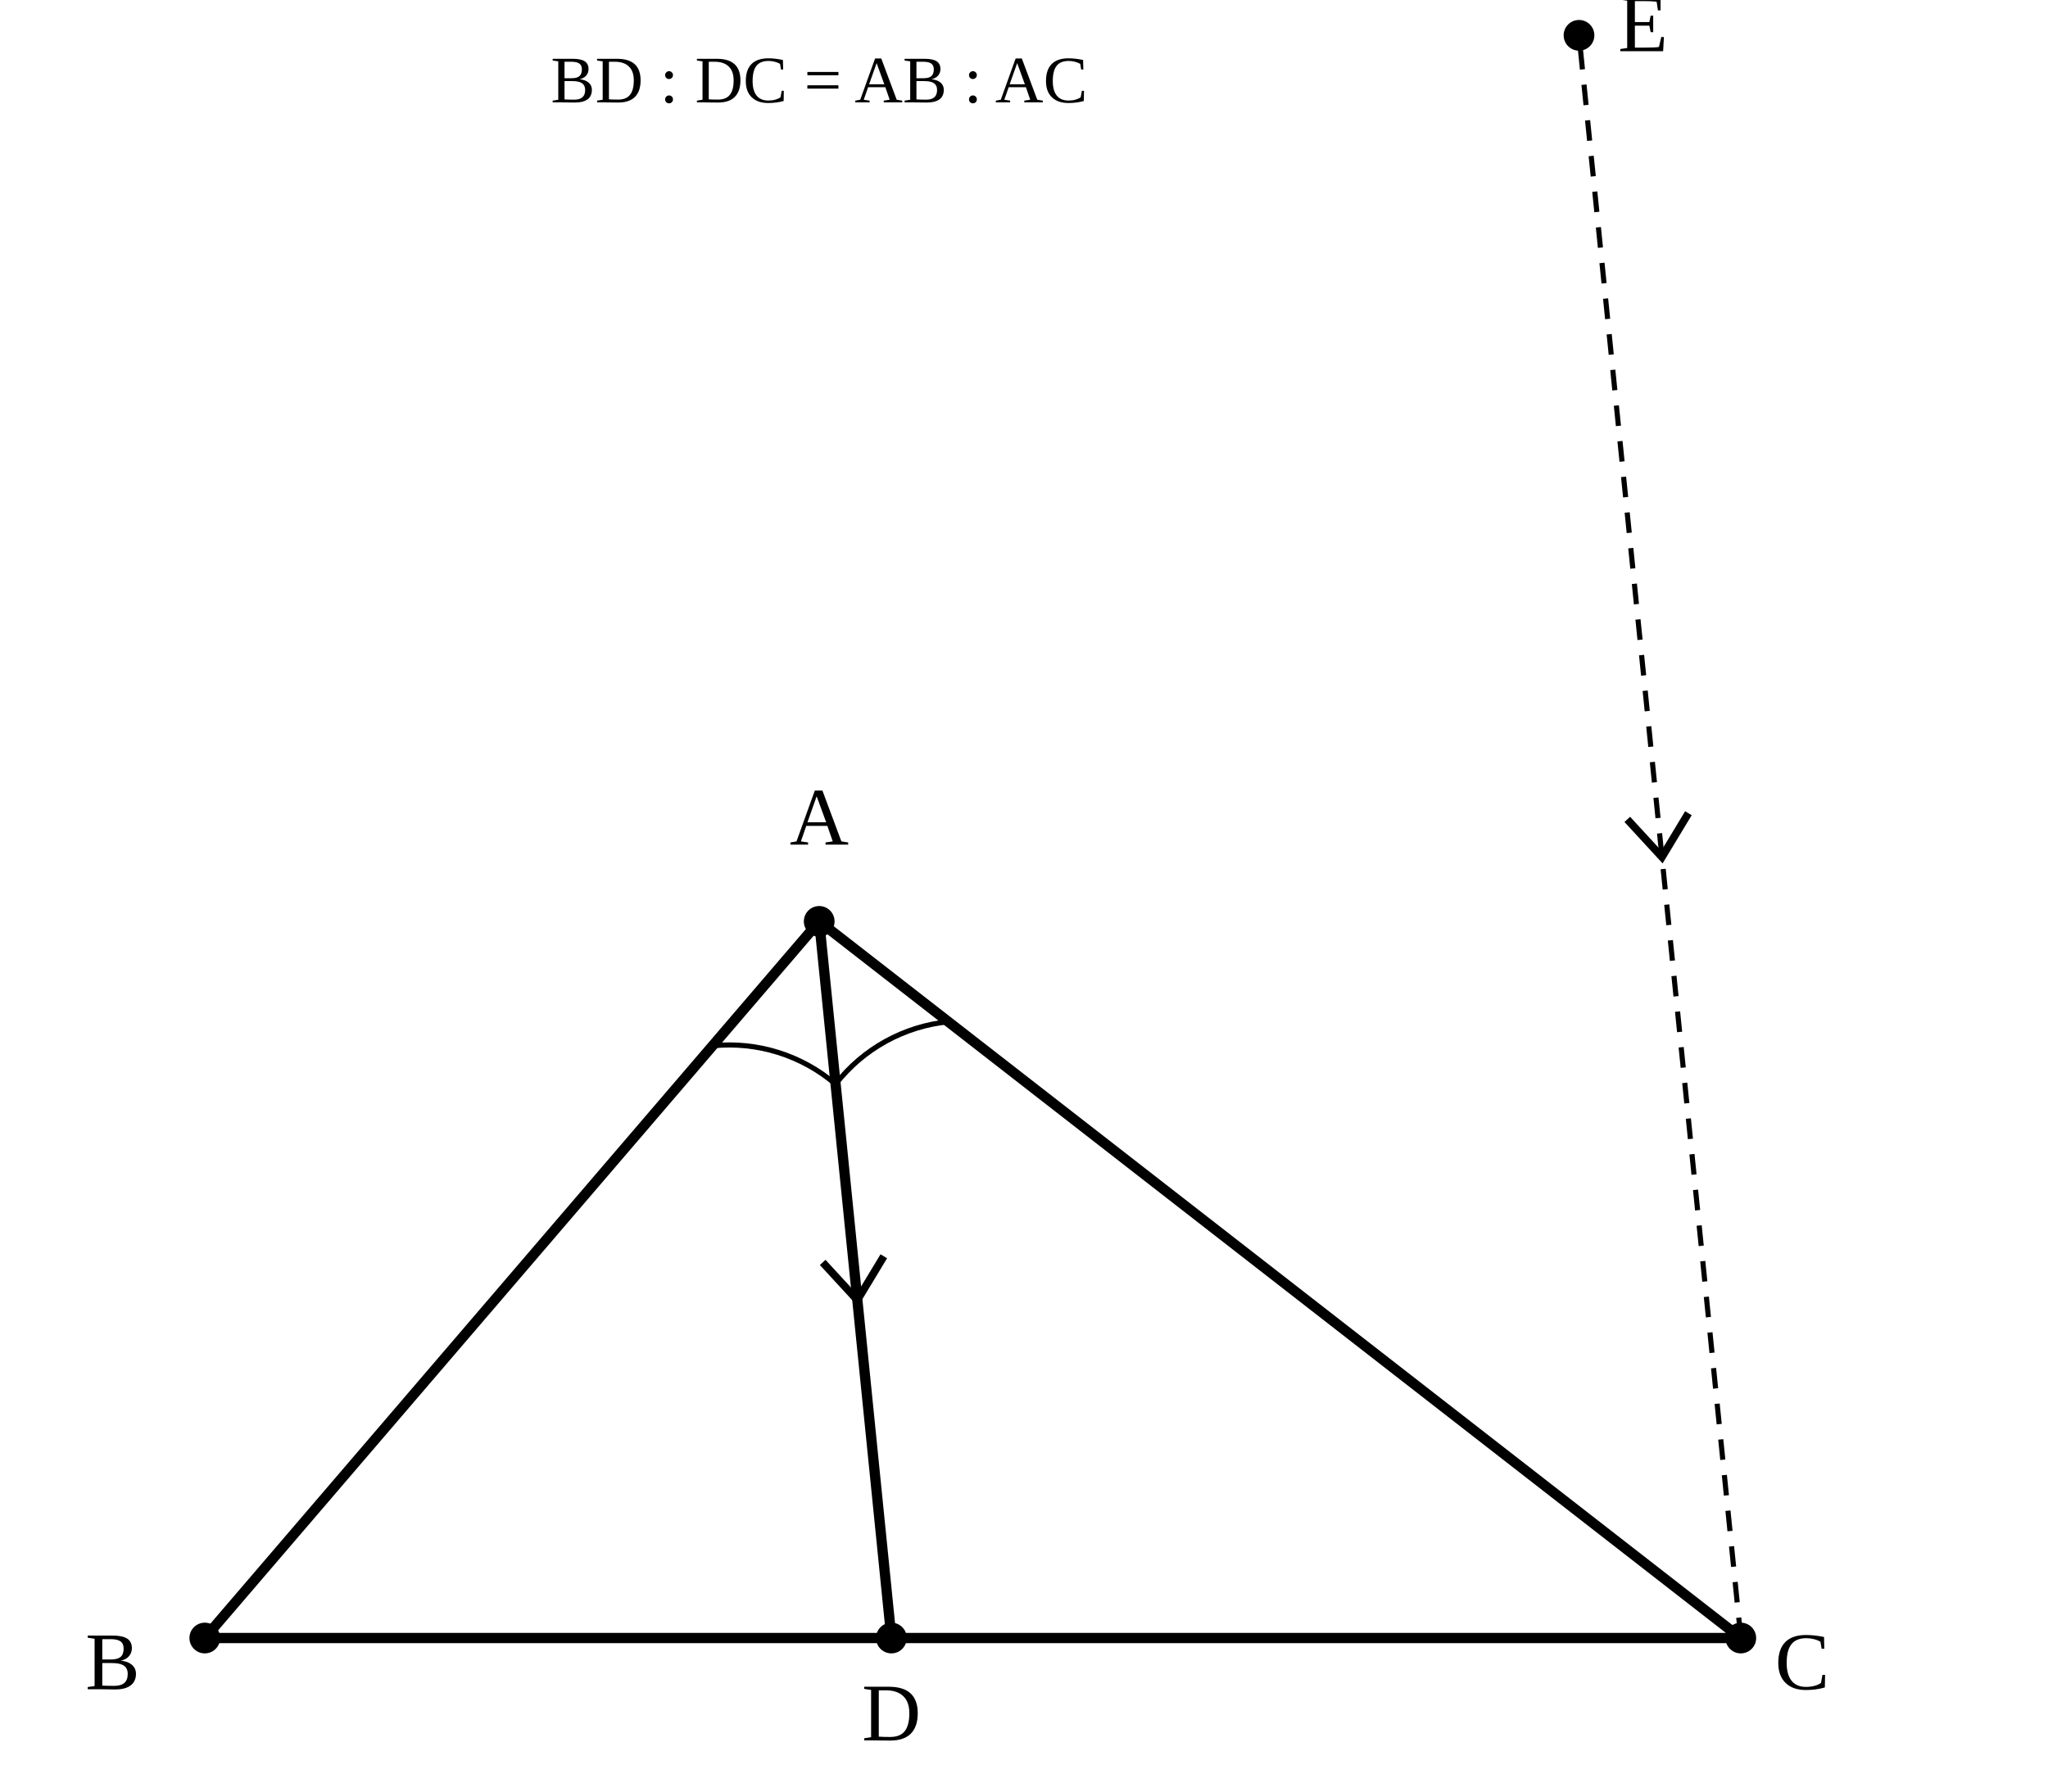
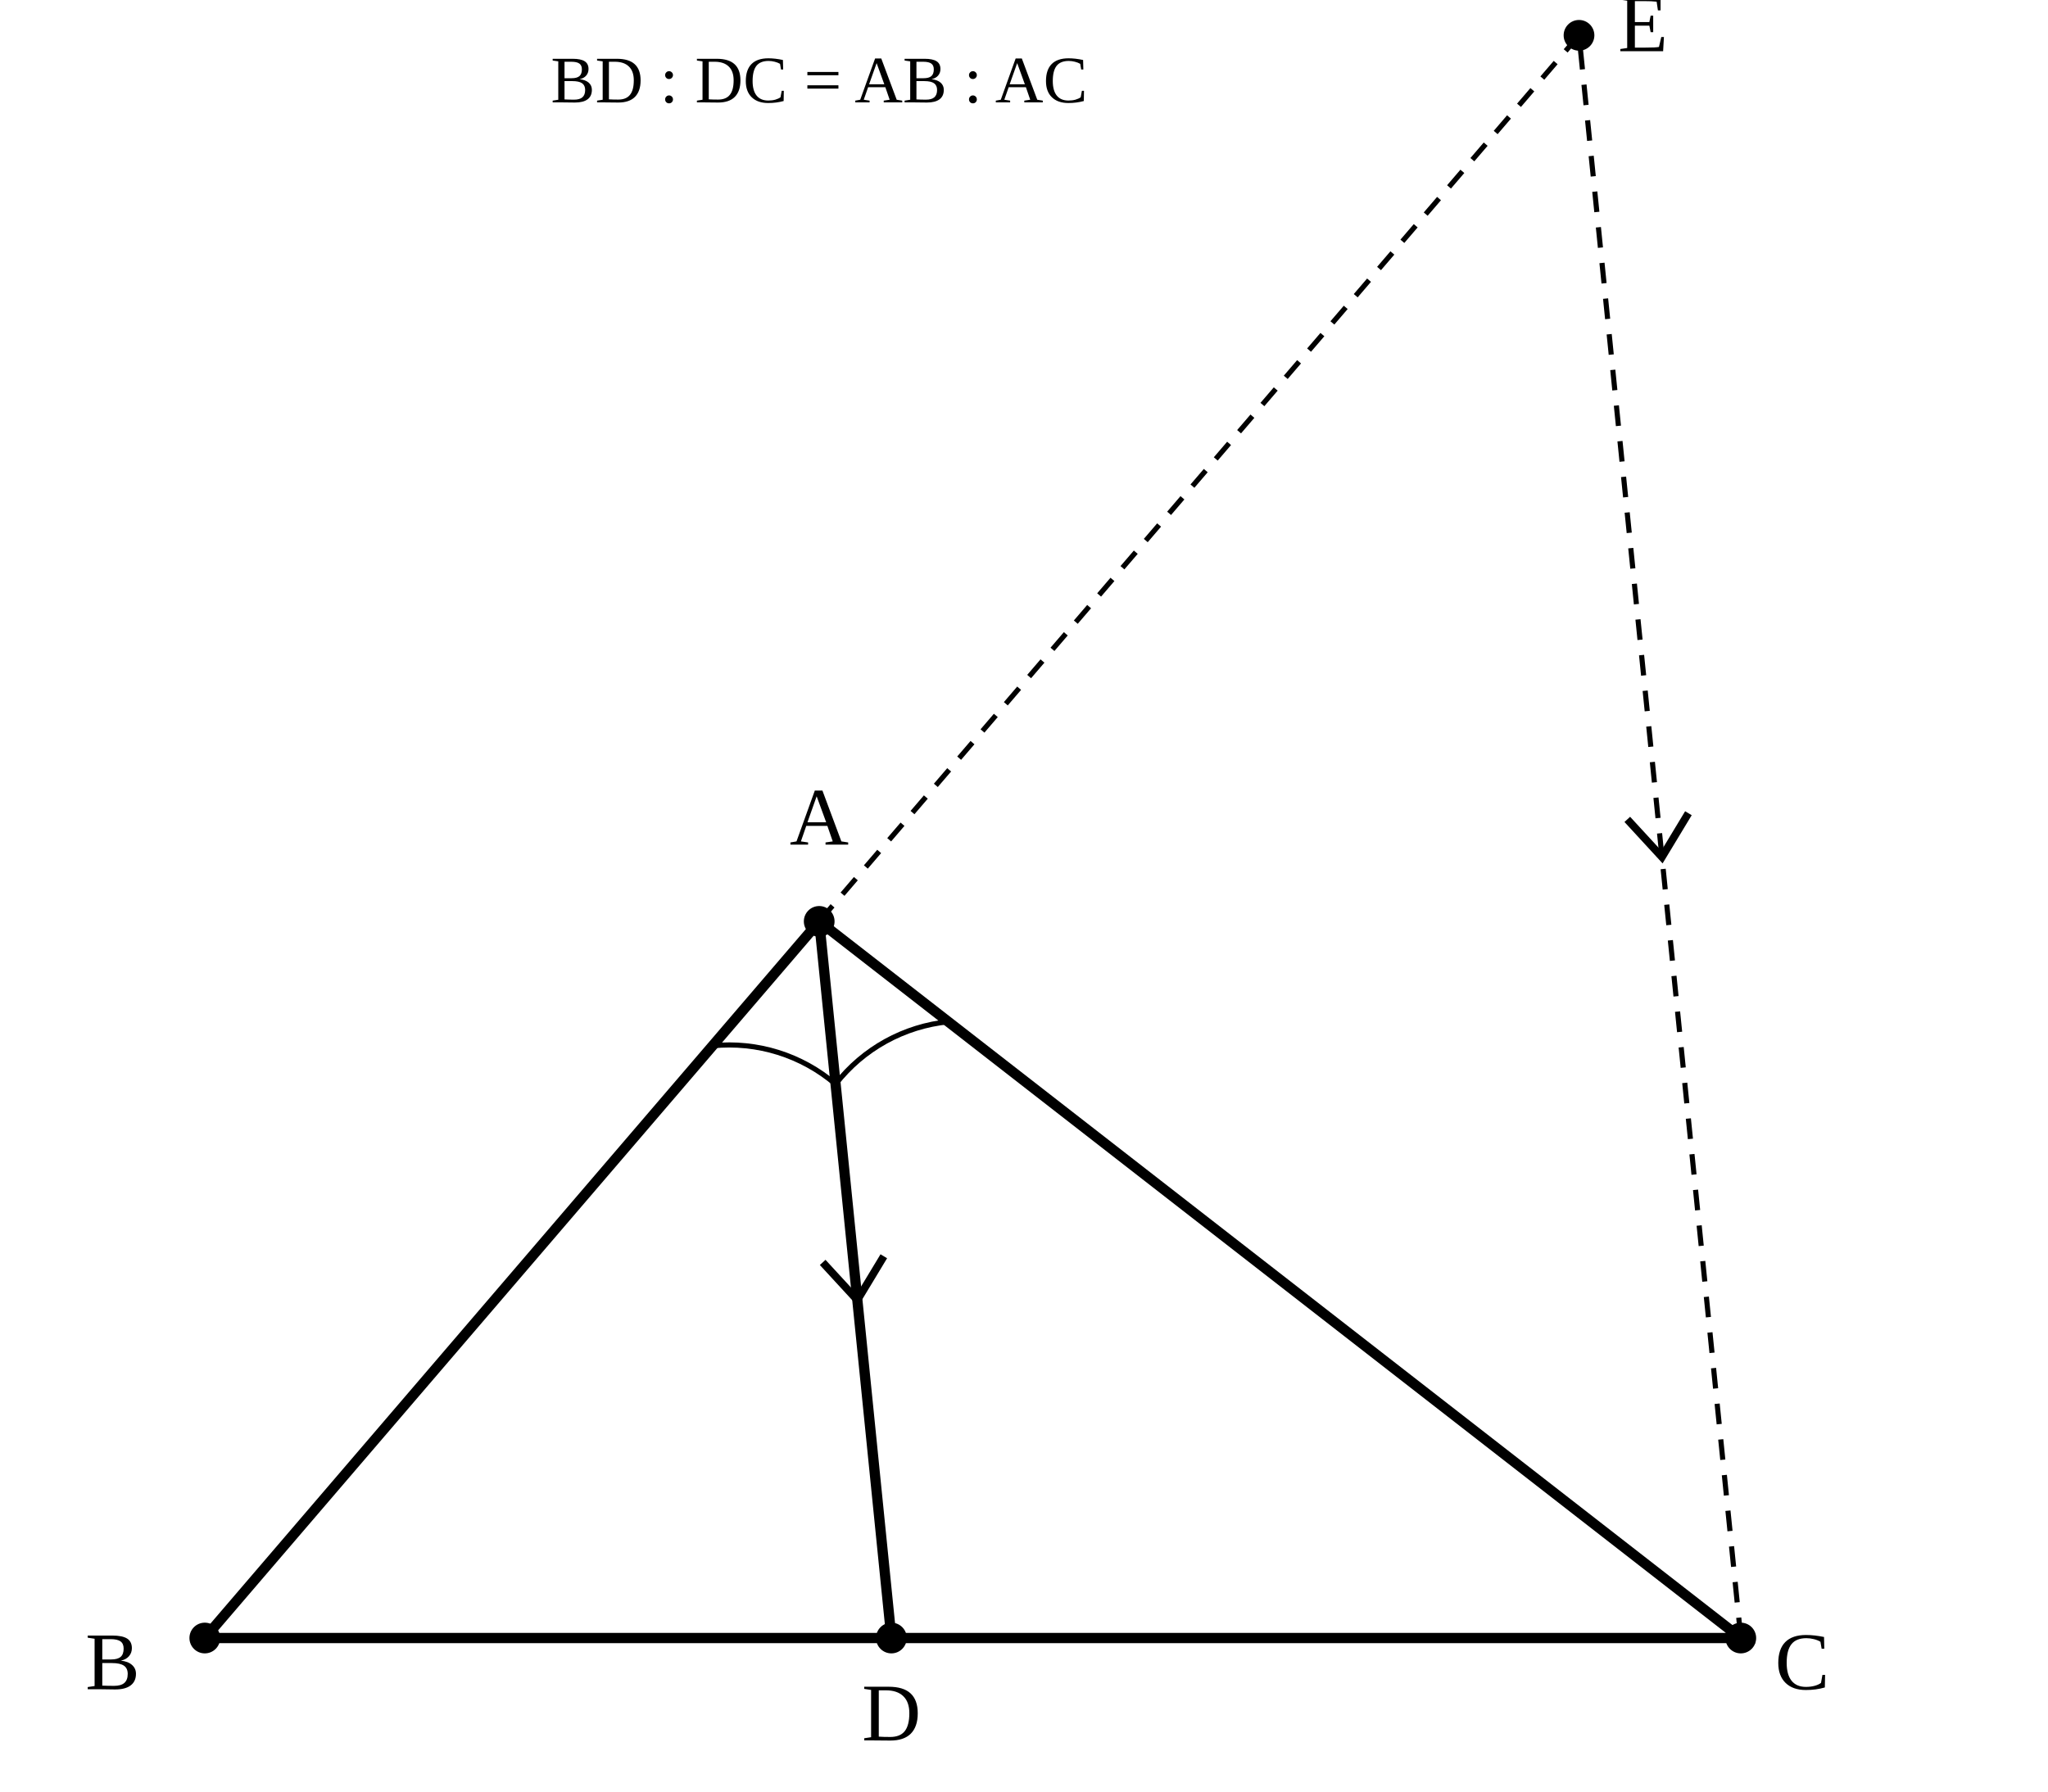
<svg xmlns="http://www.w3.org/2000/svg" viewBox="0 0 400 350" role="img" aria-label="頂角Aの二等分線ADが対辺BCをBD:DC=AB:ACに内分することを示す図。頂点Cを通りADに平行な直線と直線ABの交点Eも示す">
  <polygon points="160,180 40,320 340,320" fill="none" stroke="currentColor" stroke-width="2" />
  <line x1="160" y1="180" x2="174.1" y2="320" stroke="currentColor" stroke-width="2" />
+   <line x1="160" y1="180" x2="308.4" y2="6.9" stroke="currentColor" stroke-width="1" stroke-dasharray="4 3" />
  <line x1="340" y1="320" x2="308.4" y2="6.9" stroke="currentColor" stroke-width="1" stroke-dasharray="4 3" />
  <path d="M 139.2,204.3 A 32,32 0 0 1 163.2,211.8" fill="none" stroke="currentColor" stroke-width="1" />
  <path d="M 163.2,211.8 A 32,32 0 0 1 185.3,199.6" fill="none" stroke="currentColor" stroke-width="1" />
  <path d="M -4,-6 L 4,0 L -4,6" fill="none" stroke="currentColor" stroke-width="1.5" transform="translate(167.05,250) rotate(84.25)" />
  <path d="M -4,-6 L 4,0 L -4,6" fill="none" stroke="currentColor" stroke-width="1.5" transform="translate(324.2,163.45) rotate(84.25)" />
  <circle cx="160" cy="180" r="3" fill="currentColor" />
  <circle cx="40" cy="320" r="3" fill="currentColor" />
  <circle cx="340" cy="320" r="3" fill="currentColor" />
  <circle cx="174.1" cy="320" r="3" fill="currentColor" />
  <circle cx="308.4" cy="6.9" r="3" fill="currentColor" />
  <text x="160" y="165" font-size="16" text-anchor="middle" fill="currentColor">A</text>
  <text x="22" y="330" font-size="16" text-anchor="middle" fill="currentColor">B</text>
  <text x="352" y="330" font-size="16" text-anchor="middle" fill="currentColor">C</text>
  <text x="174.1" y="340" font-size="16" text-anchor="middle" fill="currentColor">D</text>
  <text x="316" y="10" font-size="16" text-anchor="start" fill="currentColor">E</text>
  <text x="160" y="20" font-size="13" text-anchor="middle" fill="currentColor">BD : DC = AB : AC</text>
</svg>
